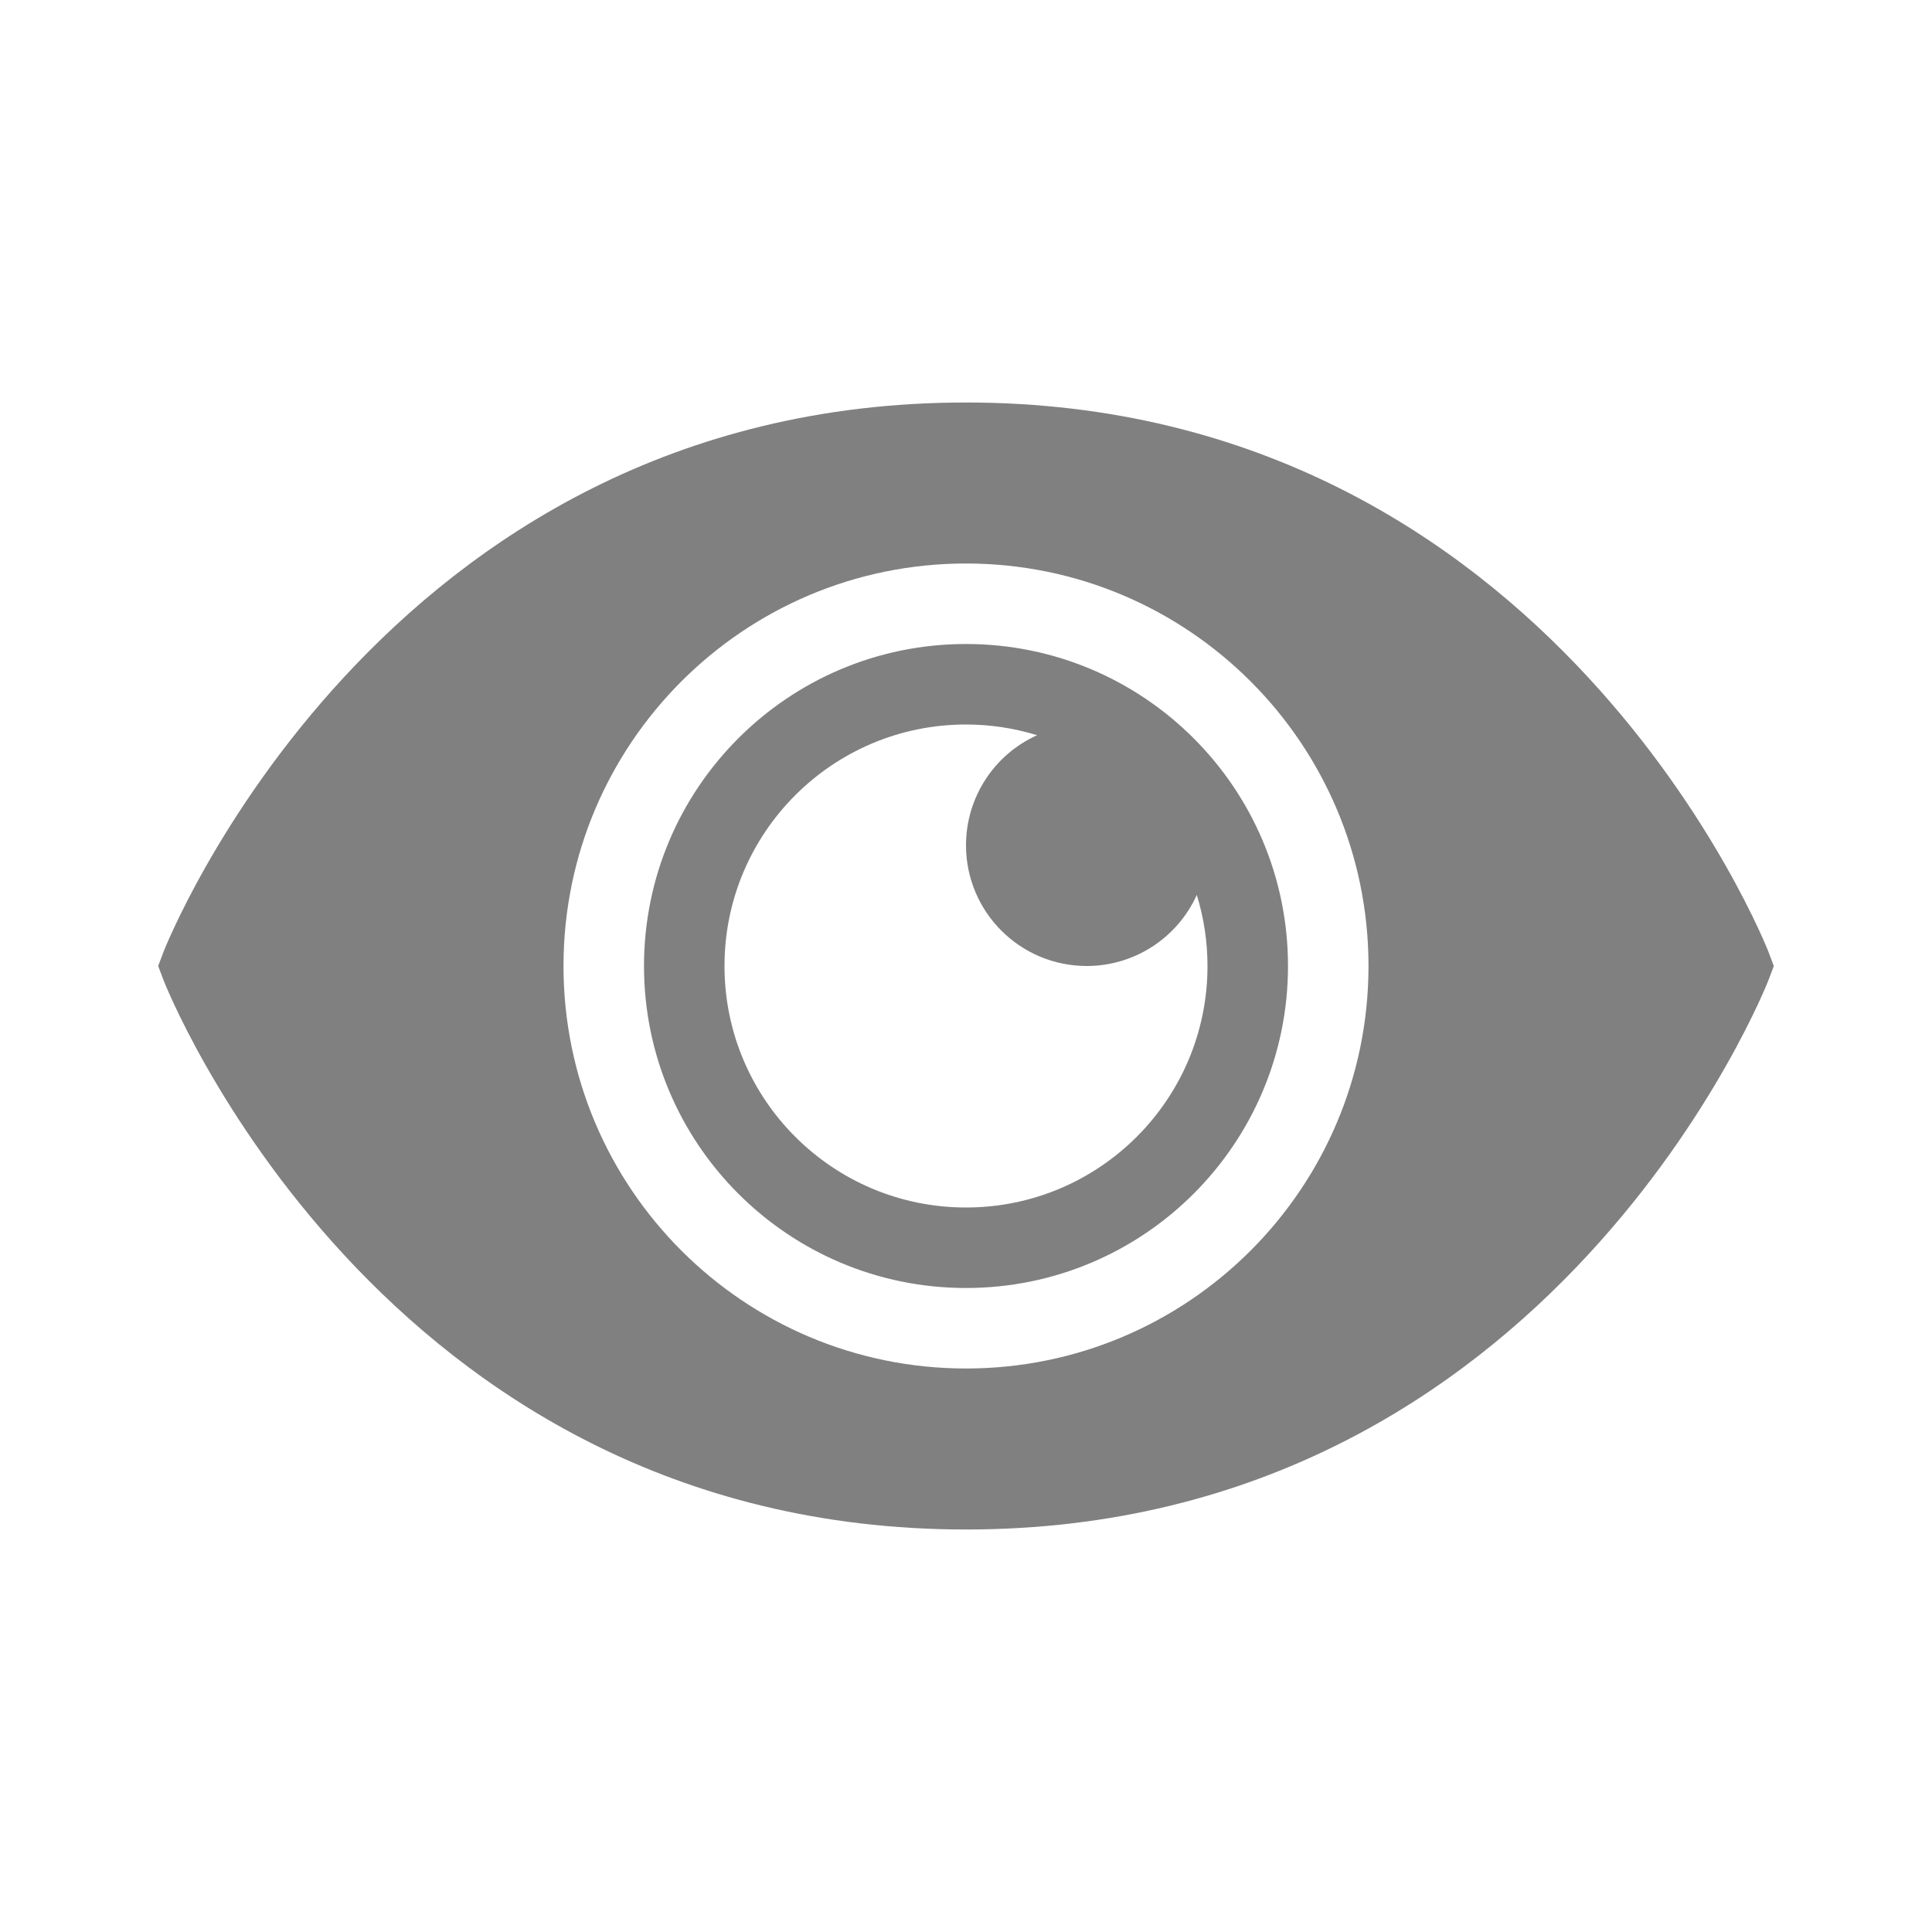
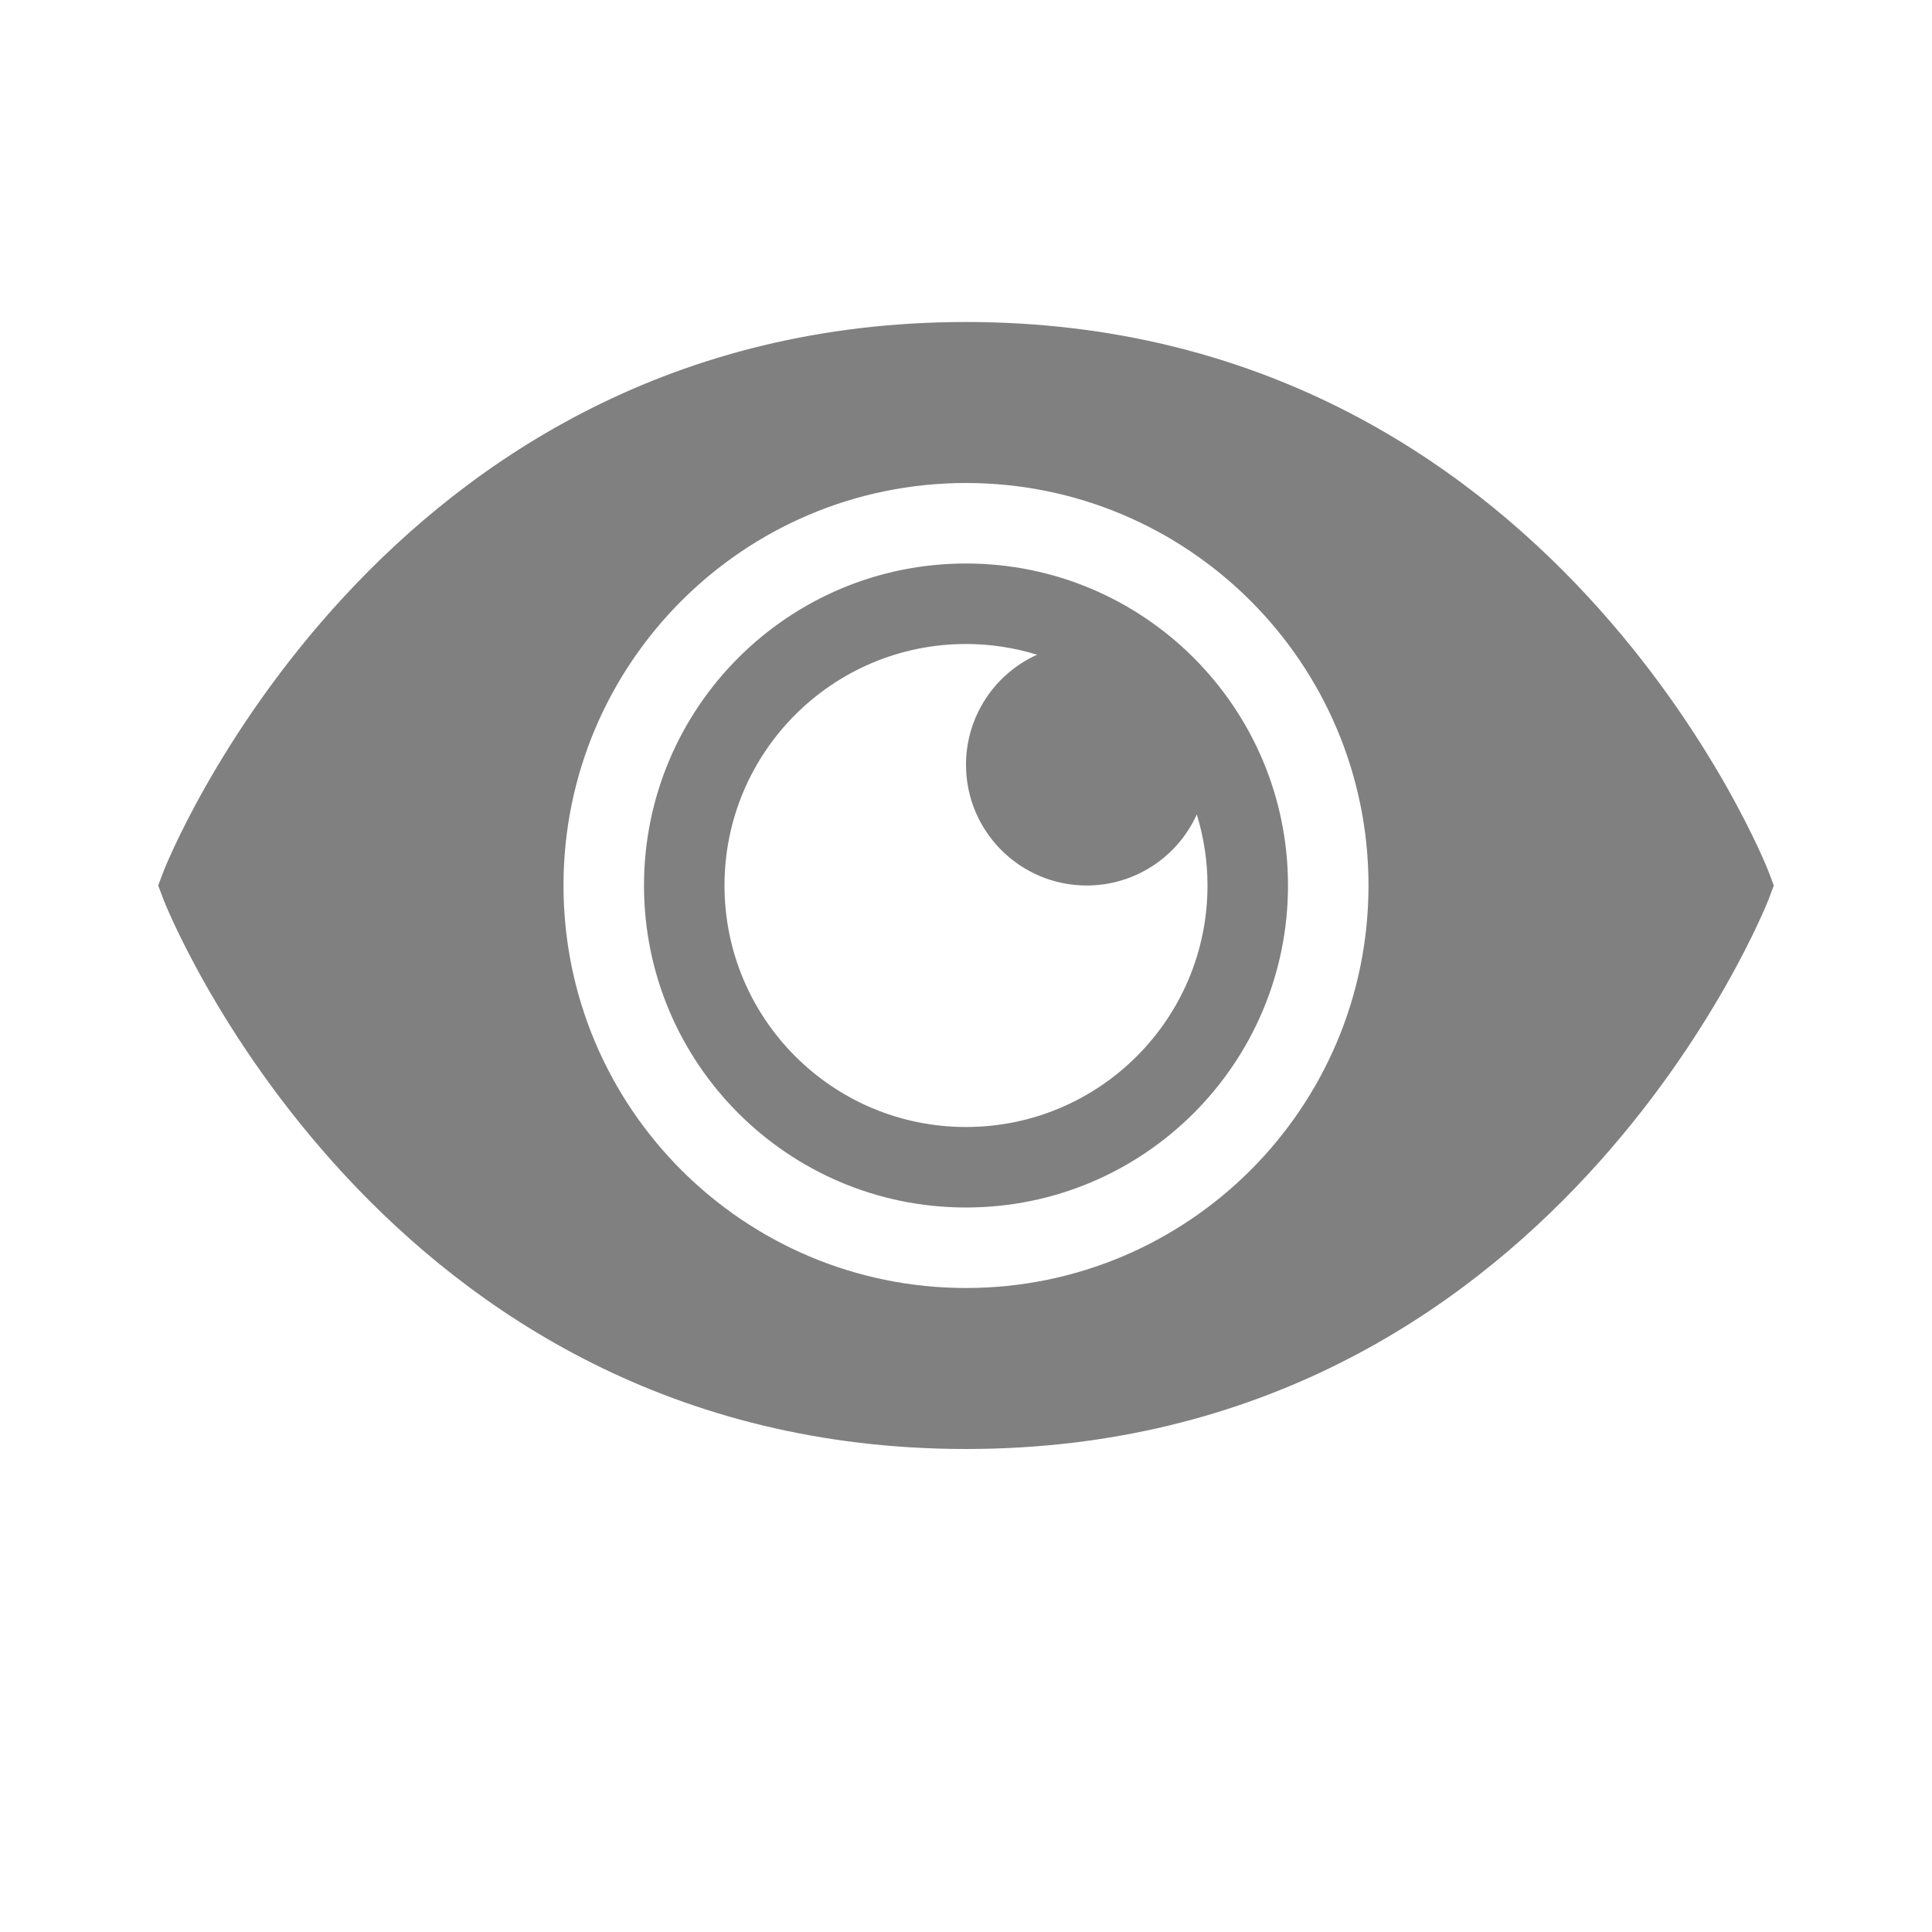
- <svg xmlns="http://www.w3.org/2000/svg" height="24" id="svg7384" version="1.1" width="24">
+ <svg xmlns="http://www.w3.org/2000/svg" viewBox="0 1 24 24" height="24" id="svg7384" version="1.1" width="24">
  <defs id="defs7386">
    <linearGradient id="linearGradient5606">
      <stop id="stop5608" offset="0" style="stop-color:#000000;stop-opacity:1;" />
    </linearGradient>
    <linearGradient id="linearGradient4526">
      <stop id="stop4528" offset="0" style="stop-color:#ffffff;stop-opacity:1;" />
    </linearGradient>
    <linearGradient id="linearGradient3600-4">
      <stop id="stop3602-7" offset="0" style="stop-color:#f4f4f4;stop-opacity:1" />
      <stop id="stop3604-6" offset="1" style="stop-color:#dbdbdb;stop-opacity:1" />
    </linearGradient>
  </defs>
  <path id="path953" style="color:#000000;fill:#808080;fill-opacity:1;-inkscape-stroke:none" d="M 12 5 C 4.69 5 2.033 11.82 2.033 11.82 L 1.965 12 L 2.033 12.18 C 2.033 12.18 4.69 19 12 19 C 19.31 19 21.967 12.18 21.967 12.18 L 22.035 12 L 21.967 11.82 C 21.967 11.82 19.31 5 12 5 z M 12 7 A 5 5 0 0 1 17 12 A 5 5 0 0 1 12 17 A 5 5 0 0 1 7 12 A 5 5 0 0 1 12 7 z M 12 8 A 4 4 0 0 0 8 12 A 4 4 0 0 0 12 16 A 4 4 0 0 0 16 12 A 4 4 0 0 0 12 8 z M 12 9 A 3 3 0 0 1 12.883 9.133 A 1.5 1.5 0 0 0 12 10.5 A 1.5 1.5 0 0 0 13.5 12 A 1.5 1.5 0 0 0 14.867 11.117 A 3 3 0 0 1 15 12 A 3 3 0 0 1 12 15 A 3 3 0 0 1 9 12 A 3 3 0 0 1 12 9 z " />
  <g id="layer9" label="status" style="display:inline;fill:#808080;fill-opacity:1;stroke-width:0.8" transform="matrix(1.25,0,0,1.25,-594.253,-14.29017)" />
  <g id="layer2" style="display:inline;fill:#808080;fill-opacity:1;stroke-width:0.8" transform="matrix(1.25,0,0,1.25,-293.0028,-473.0402)" />
  <g id="layer4" style="display:inline;fill:#808080;fill-opacity:1;stroke-width:0.8" transform="matrix(1.25,0,0,1.25,-293.0028,-473.0402)" />
  <g id="g1812" style="display:inline;fill:#808080;fill-opacity:1;stroke-width:0.8" transform="matrix(1.25,0,0,1.25,-293.0028,-473.0402)" />
  <g id="g6217" style="display:inline;fill:#808080;fill-opacity:1;stroke-width:0.8" transform="matrix(1.25,0,0,1.25,-293.0028,-473.0402)" />
  <g id="layer3" style="display:inline;fill:#808080;fill-opacity:1;stroke-width:0.8" transform="matrix(1.25,0,0,1.25,-293.0028,-473.0402)" />
  <g id="g1833" style="display:inline;fill:#808080;fill-opacity:1;stroke-width:0.8" transform="matrix(1.25,0,0,1.25,-293.0028,-473.0402)" />
</svg>
